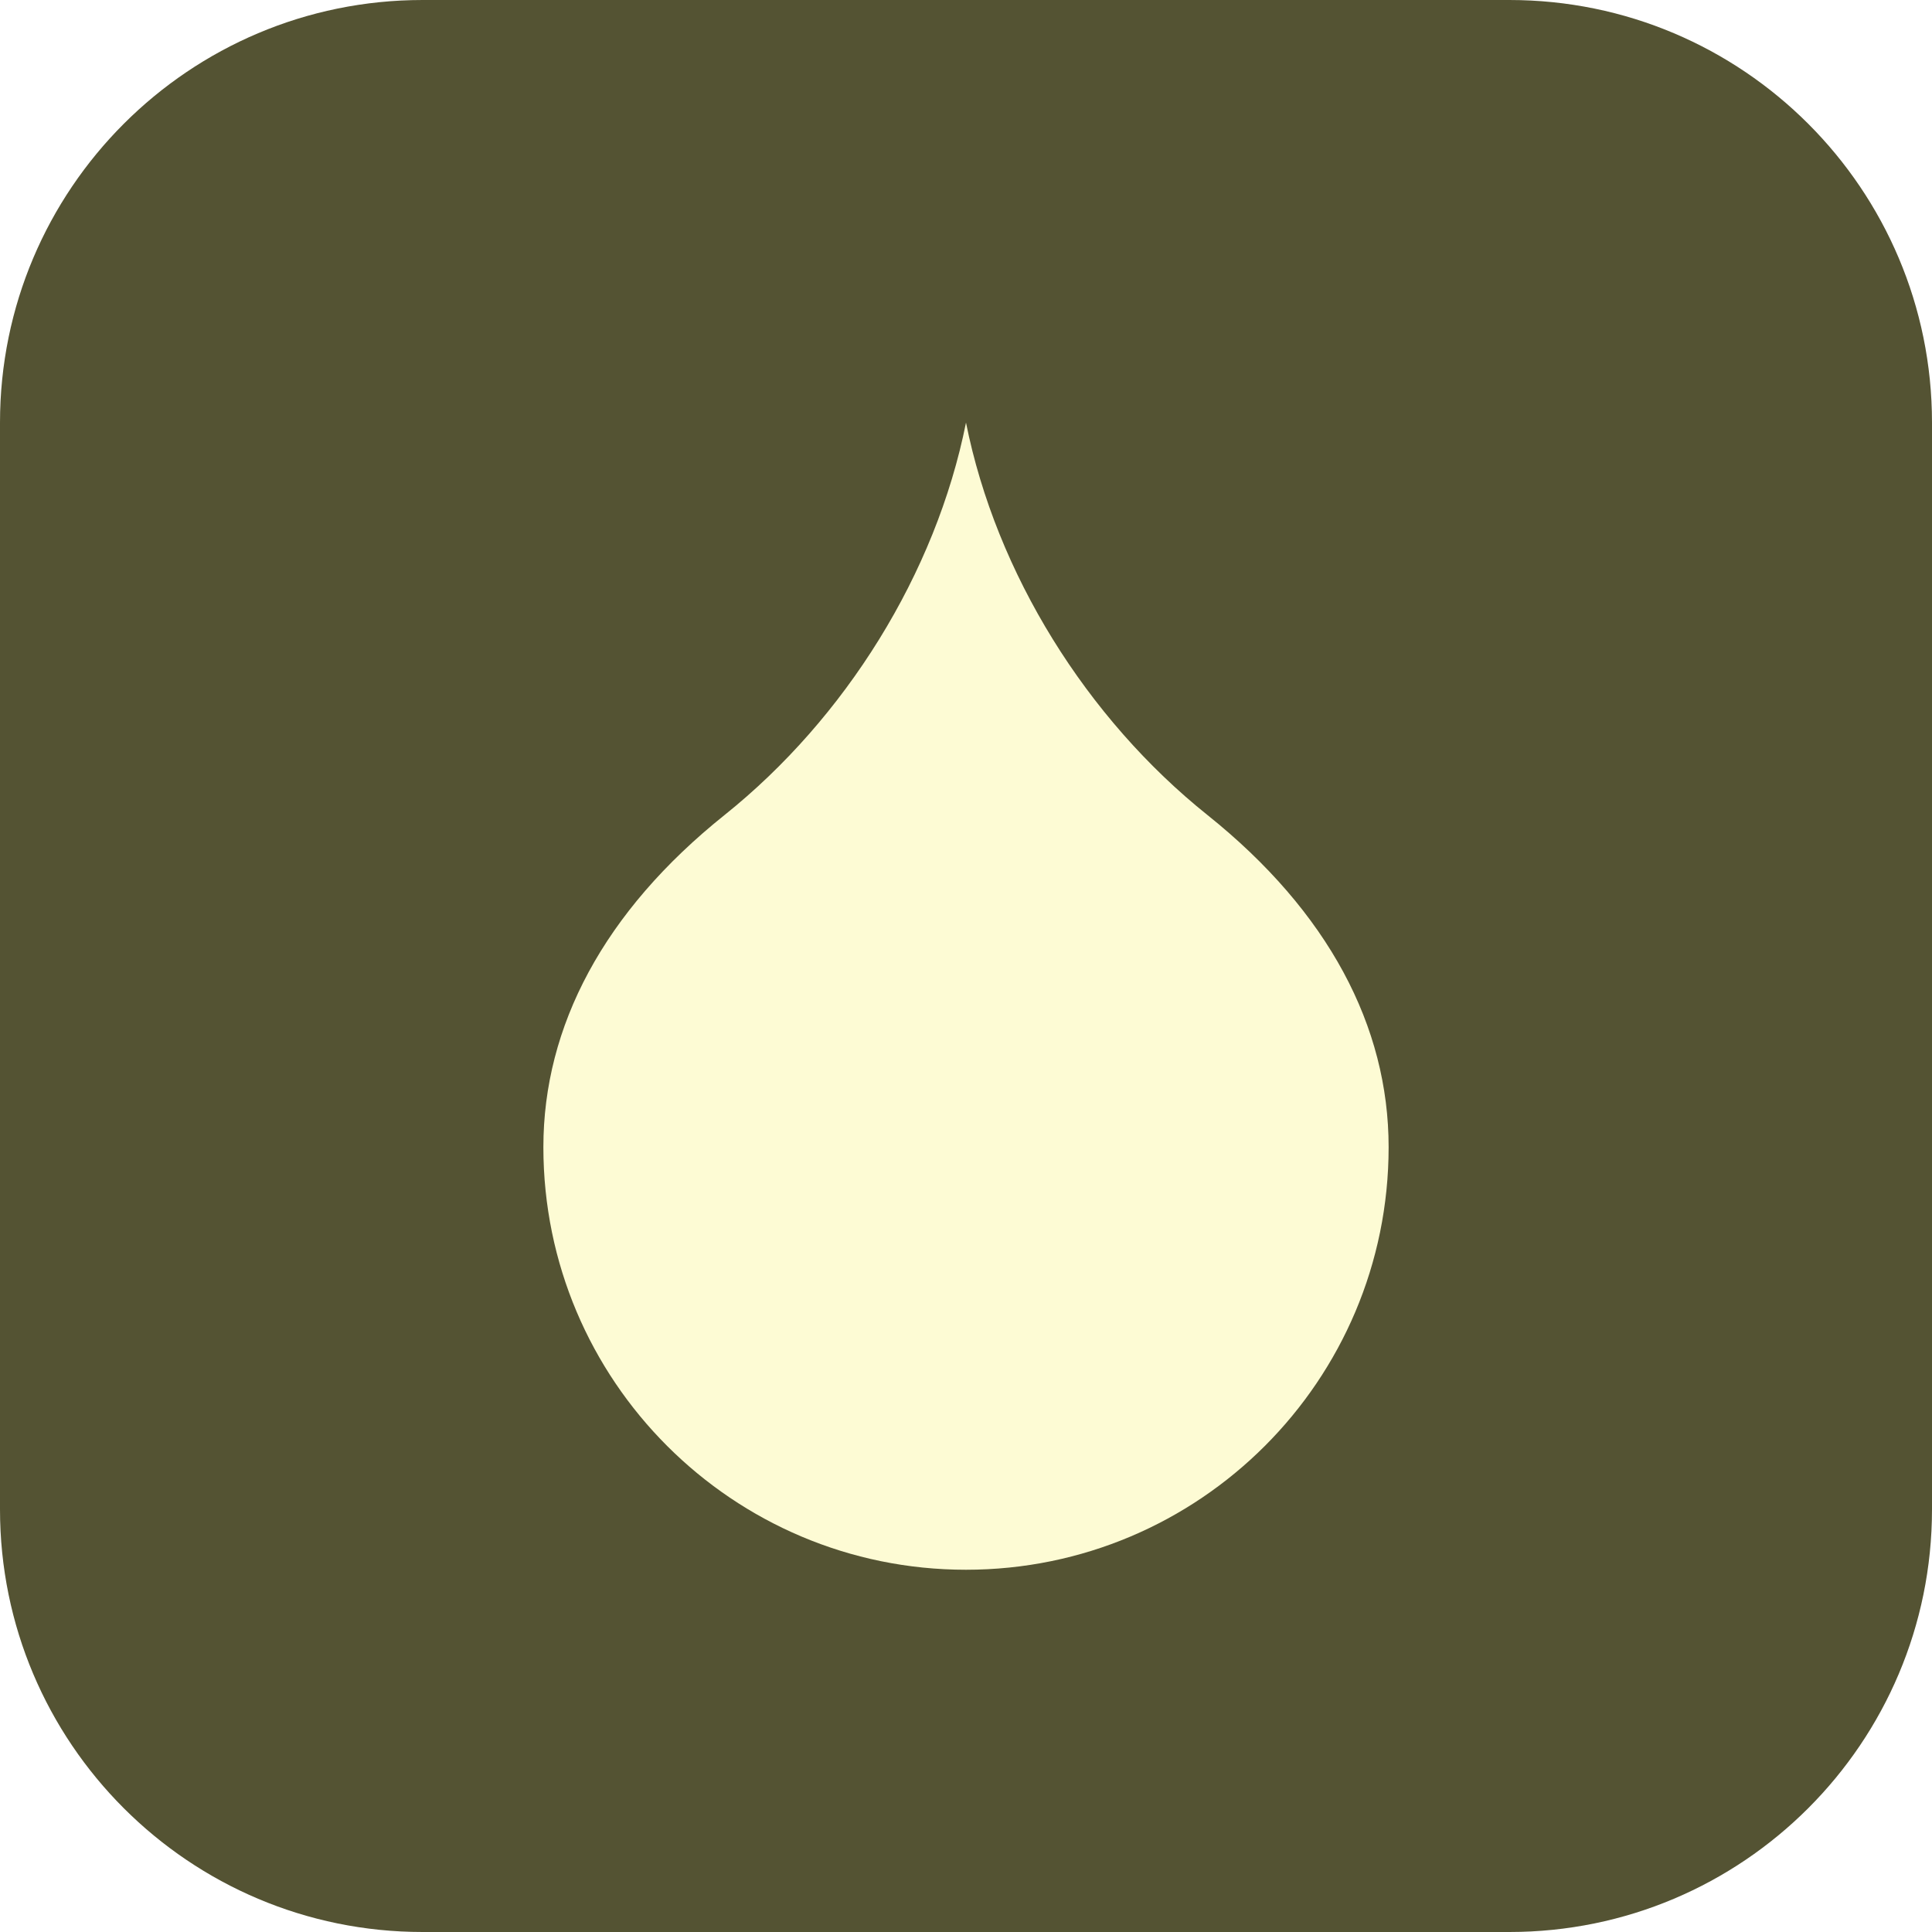
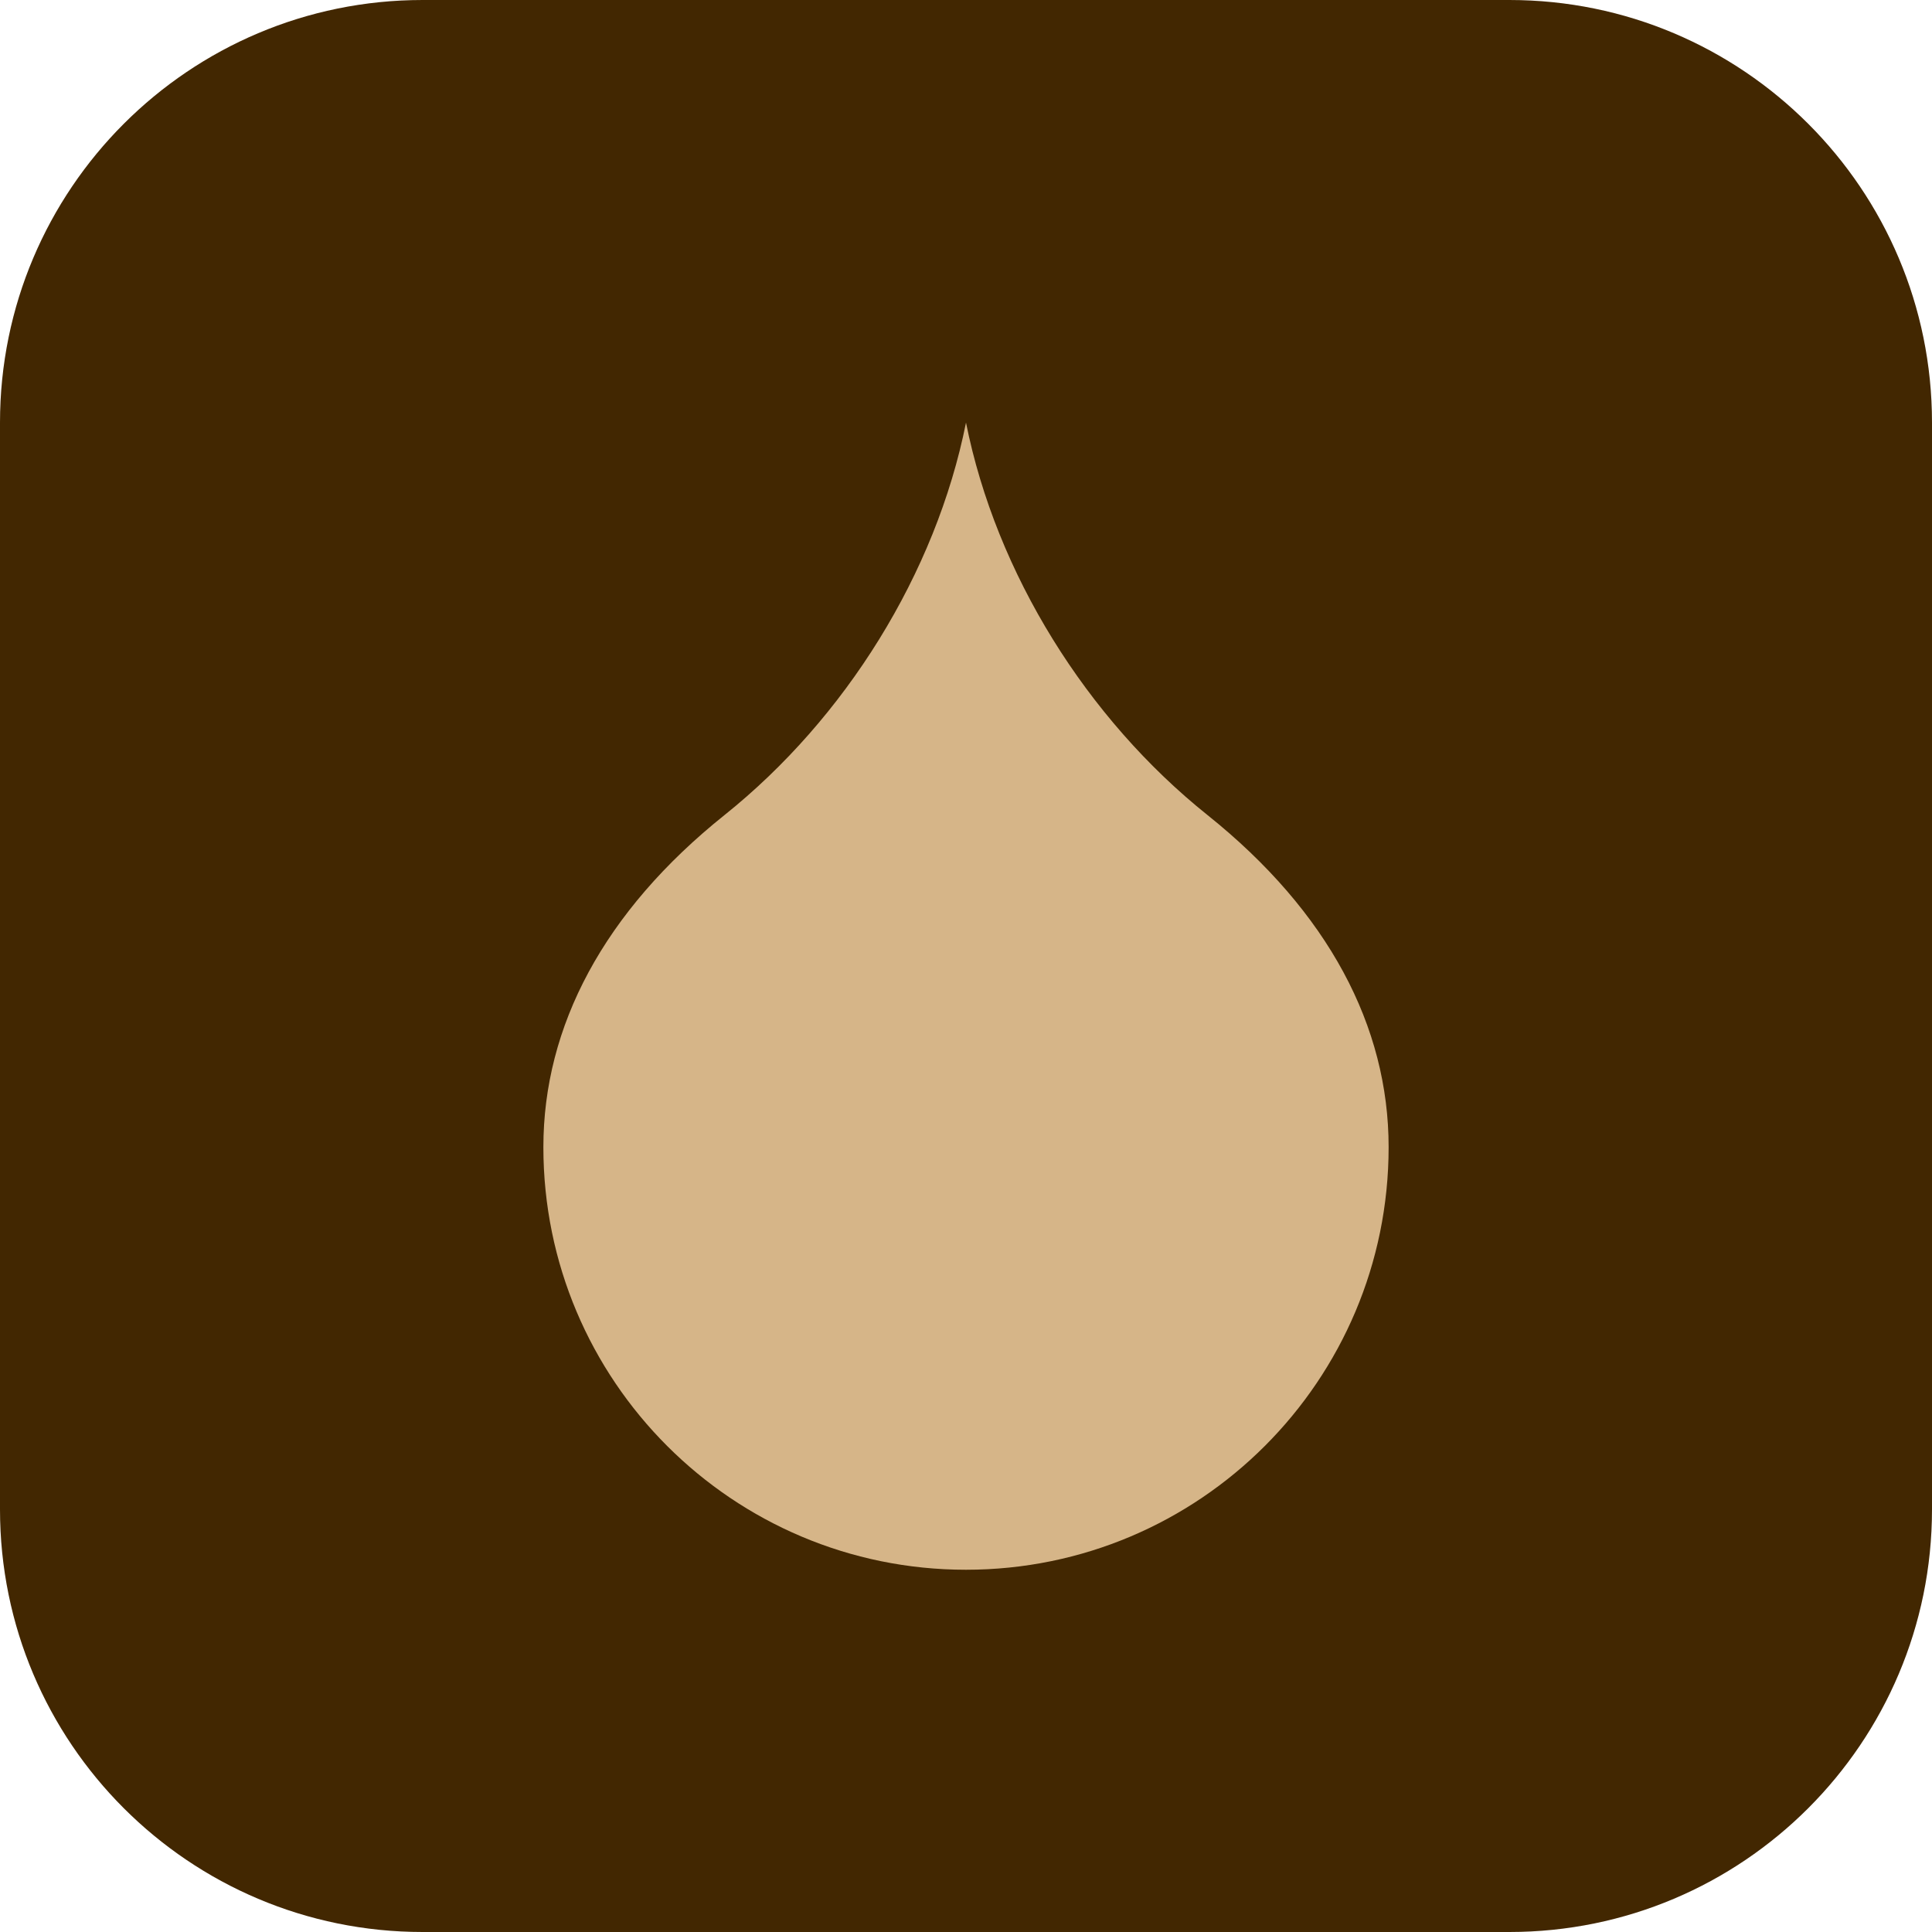
<svg xmlns="http://www.w3.org/2000/svg" viewBox="0 0 512 512">
-   <rect width="512" height="512" rx="112" fill="#545333" />
-   <path d="M256 416a112 112 0 0 0 112-112c0-32-16-62.4-48-88s-56-64-64-104c-8 40-32 78.4-64 104s-48 56-48 88a112 112 0 0 0 112 112z" fill="#FDFBD4" />
+   <rect width="512" height="512" rx="112" fill="#422701" />
+   <path d="M256 416a112 112 0 0 0 112-112c0-32-16-62.4-48-88s-56-64-64-104c-8 40-32 78.4-64 104s-48 56-48 88a112 112 0 0 0 112 112z" fill="#D6B588" />
</svg>
